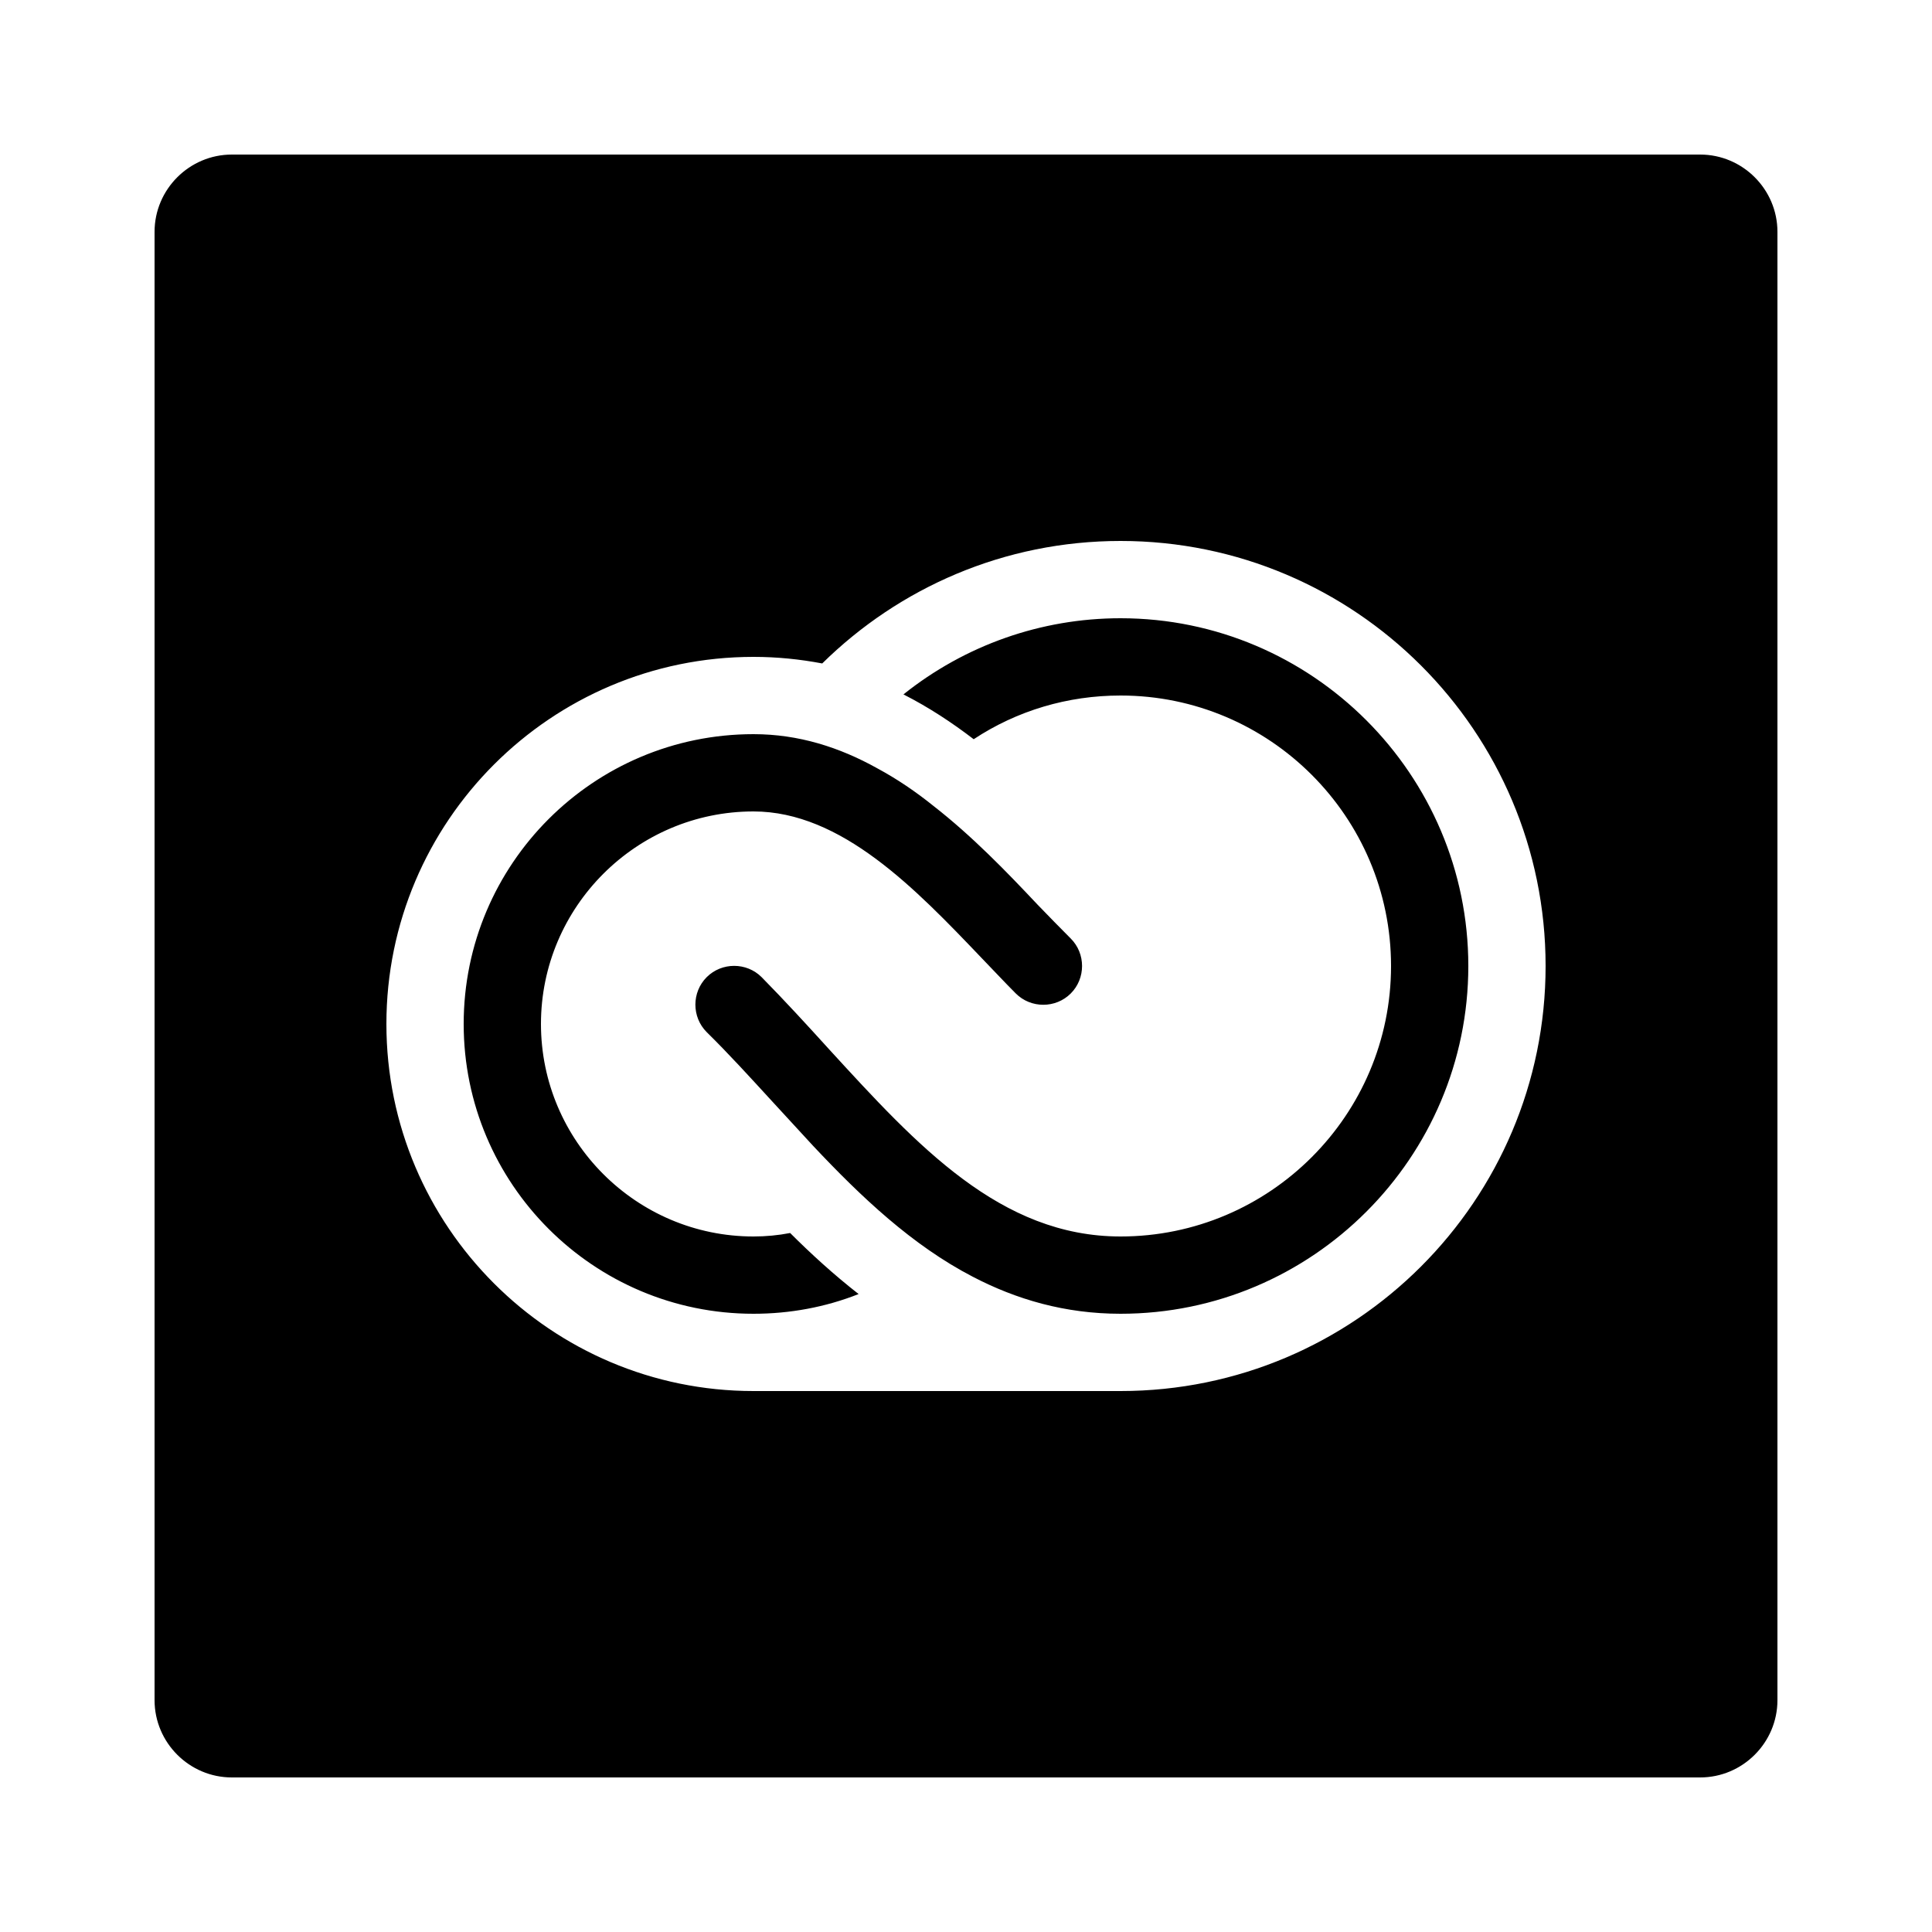
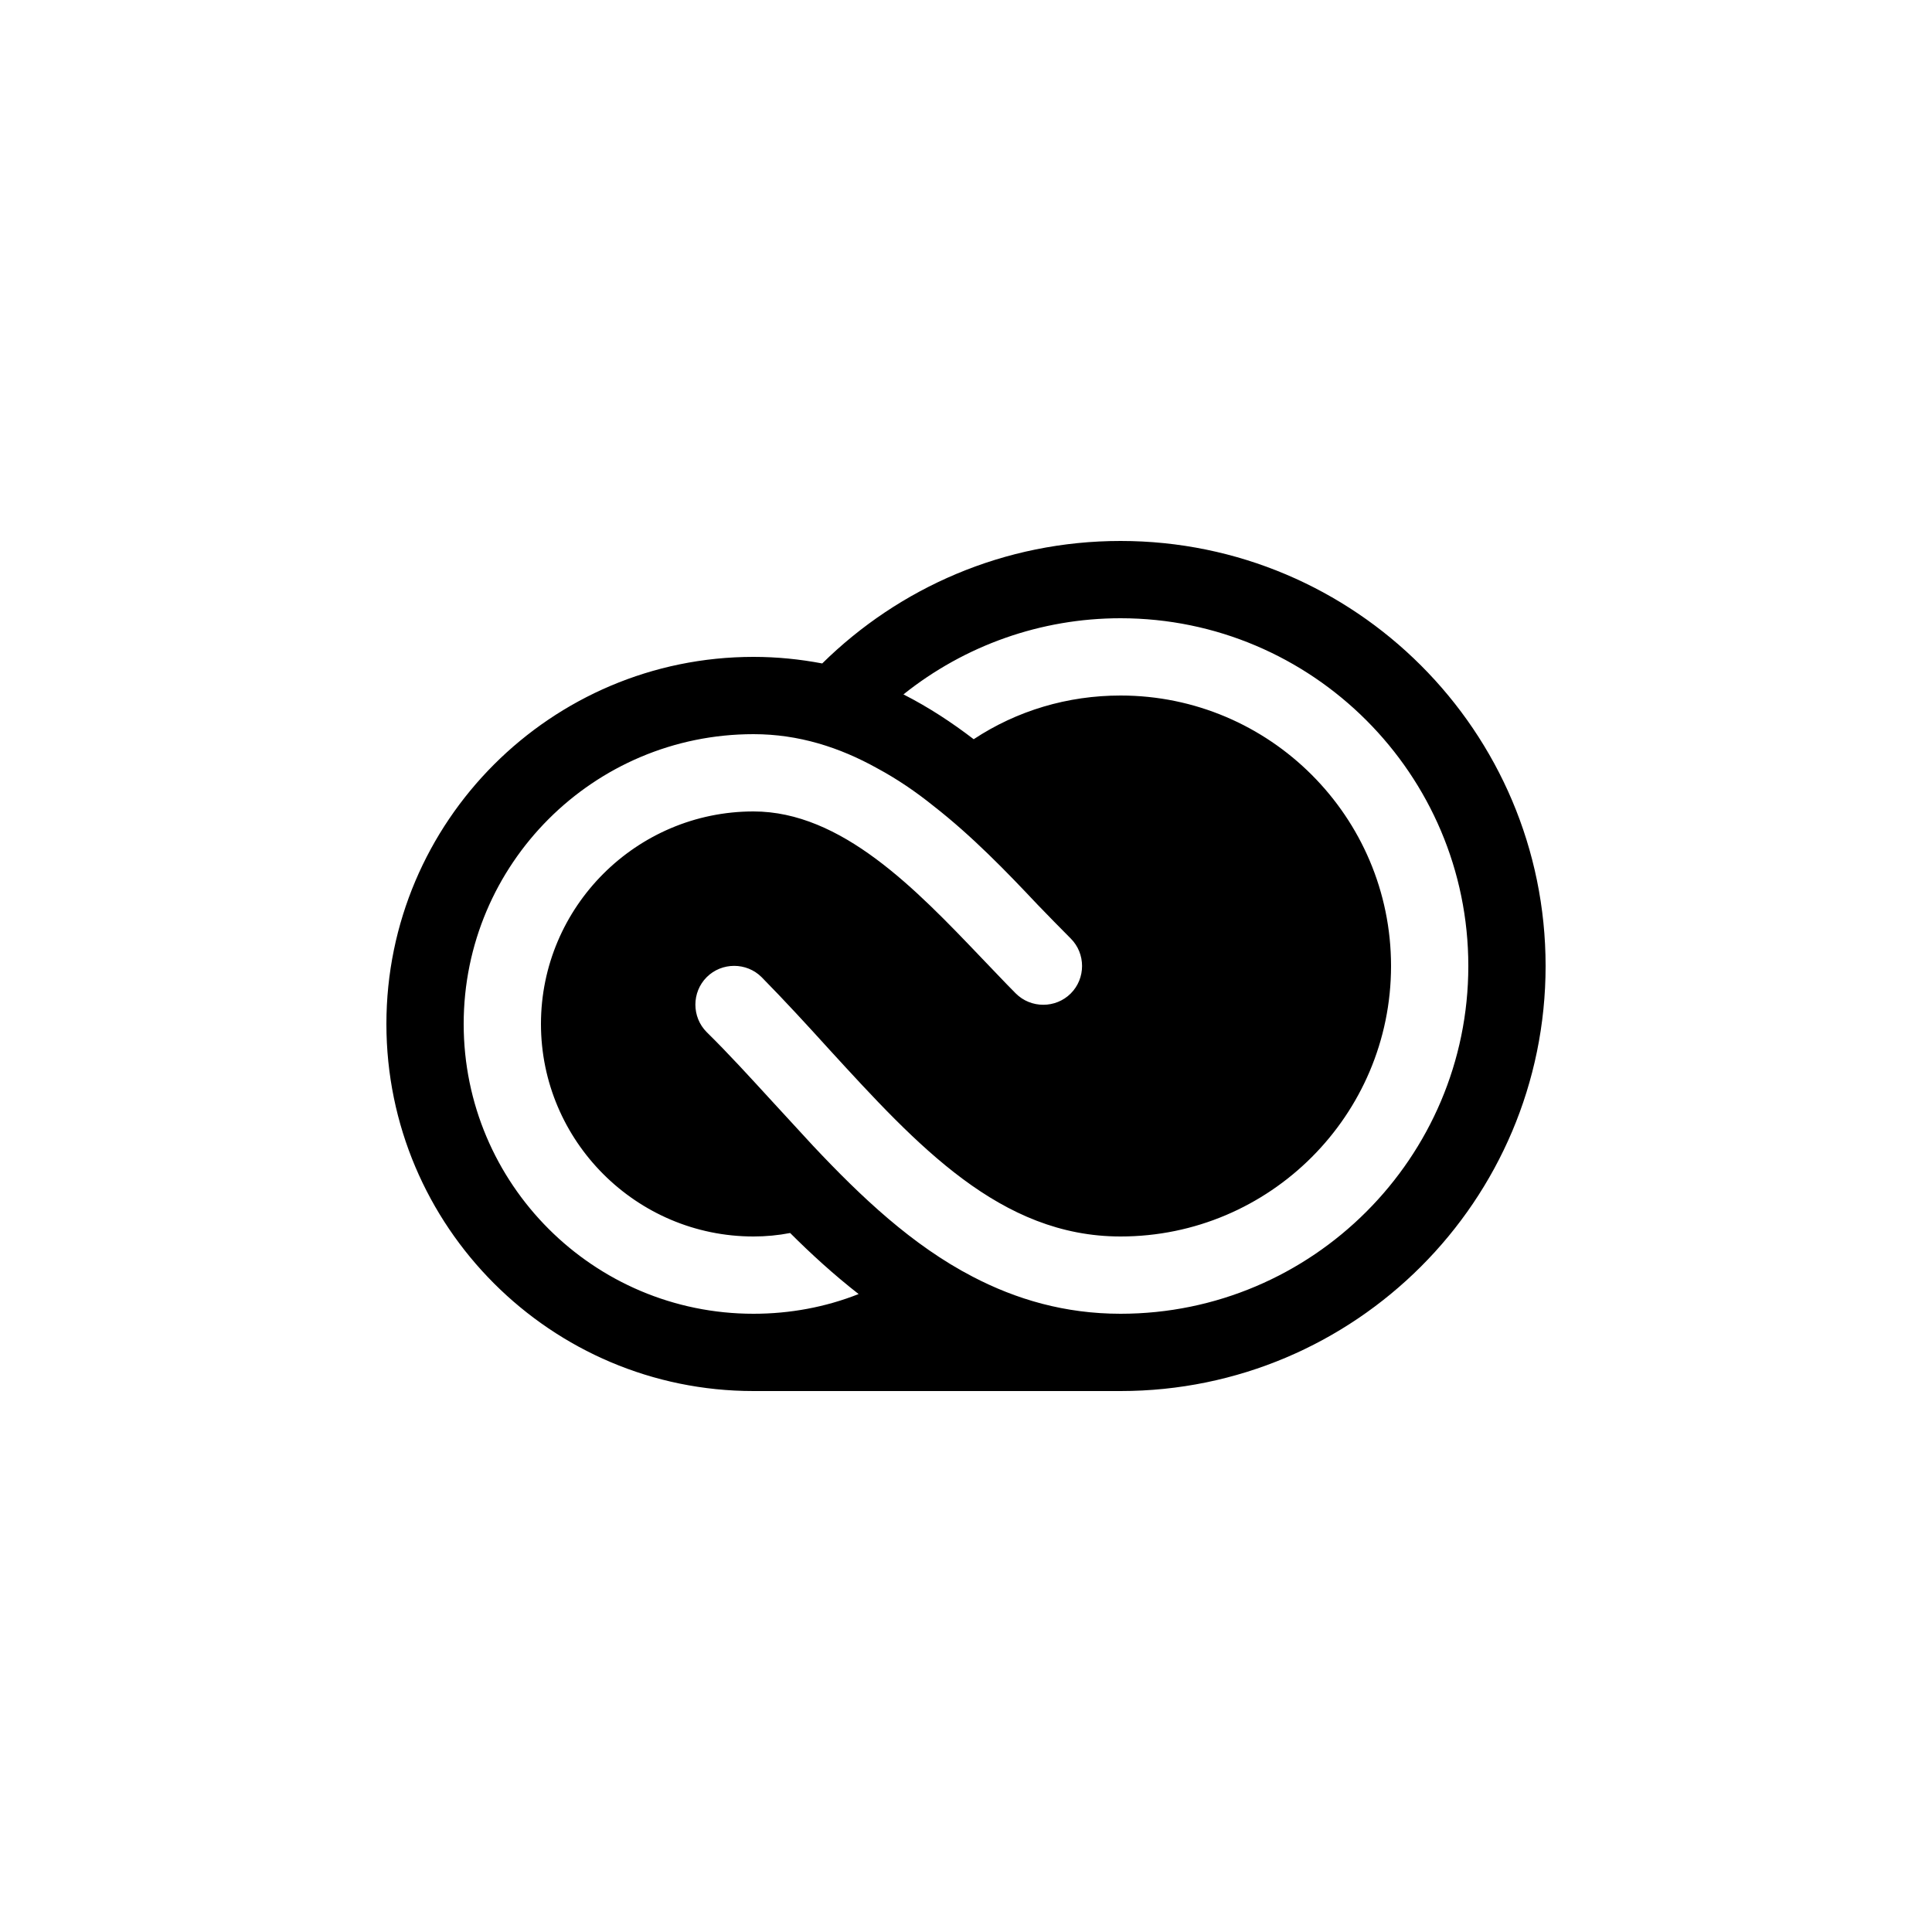
<svg xmlns="http://www.w3.org/2000/svg" viewBox="0 0 50 50" width="500px" height="500px">
-   <path d="M 6 4 C 4.9 4 4 4.9 4 6 L 4 44 C 4 45.1 4.9 46 6 46 L 44 46 C 45.1 46 46 45.1 46 44 L 46 6 C 46 4.9 45.1 4 44 4 L 6 4 z M 29 14 C 35.07 14 40 18.93 40 25 C 40 31.07 35.07 36 29 36 L 24 36 L 19.5 36 C 14.26 36 10 31.74 10 26.5 C 10 21.26 14.26 17 19.5 17 C 20.11 17 20.699 17.06 21.279 17.17 C 23.269 15.21 25.99 14 29 14 z M 29 16 C 26.94 16 24.971 16.701 23.381 17.971 C 24.031 18.301 24.639 18.701 25.199 19.131 C 26.319 18.391 27.63 18 29 18 C 32.86 18 36 21.14 36 25 C 36 28.86 32.86 32 29 32 C 25.89 32 23.741 29.65 21.461 27.16 C 20.881 26.52 20.301 25.889 19.711 25.289 C 19.321 24.899 18.679 24.899 18.289 25.289 C 17.899 25.679 17.899 26.321 18.289 26.711 C 18.869 27.281 19.43 27.9 19.99 28.51 L 21.039 29.65 C 22.289 30.98 23.61 32.229 25.17 33.039 C 26.3 33.629 27.56 34 29 34 C 33.96 34 38 29.96 38 25 C 38 20.04 33.96 16 29 16 z M 19.5 19 C 15.36 19 12 22.36 12 26.5 C 12 30.64 15.36 34 19.5 34 C 20.44 34 21.361 33.83 22.221 33.49 C 21.581 32.99 20.989 32.45 20.449 31.91 C 20.139 31.97 19.82 32 19.5 32 C 16.47 32 14 29.53 14 26.5 C 14 23.47 16.47 21 19.5 21 C 21.78 21 23.7 23.009 25.4 24.789 C 25.71 25.109 25.999 25.421 26.289 25.711 C 26.679 26.101 27.321 26.101 27.711 25.711 C 28.101 25.321 28.101 24.679 27.711 24.289 C 27.431 24.009 27.14 23.71 26.85 23.41 C 26.05 22.56 25.16 21.639 24.16 20.859 C 23.7 20.489 23.219 20.161 22.699 19.881 C 21.729 19.341 20.67 19 19.5 19 z" />
+   <path d="M 29 14 C 35.07 14 40 18.93 40 25 C 40 31.07 35.07 36 29 36 L 24 36 L 19.5 36 C 14.26 36 10 31.74 10 26.5 C 10 21.26 14.26 17 19.5 17 C 20.11 17 20.699 17.06 21.279 17.17 C 23.269 15.21 25.99 14 29 14 z M 29 16 C 26.94 16 24.971 16.701 23.381 17.971 C 24.031 18.301 24.639 18.701 25.199 19.131 C 26.319 18.391 27.63 18 29 18 C 32.86 18 36 21.14 36 25 C 36 28.86 32.86 32 29 32 C 25.89 32 23.741 29.65 21.461 27.16 C 20.881 26.52 20.301 25.889 19.711 25.289 C 19.321 24.899 18.679 24.899 18.289 25.289 C 17.899 25.679 17.899 26.321 18.289 26.711 C 18.869 27.281 19.43 27.9 19.99 28.51 L 21.039 29.65 C 22.289 30.98 23.61 32.229 25.17 33.039 C 26.3 33.629 27.56 34 29 34 C 33.96 34 38 29.96 38 25 C 38 20.04 33.96 16 29 16 z M 19.5 19 C 15.36 19 12 22.36 12 26.5 C 12 30.64 15.36 34 19.5 34 C 20.44 34 21.361 33.83 22.221 33.49 C 21.581 32.99 20.989 32.45 20.449 31.91 C 20.139 31.97 19.82 32 19.5 32 C 16.47 32 14 29.53 14 26.5 C 14 23.47 16.47 21 19.5 21 C 21.78 21 23.7 23.009 25.4 24.789 C 25.71 25.109 25.999 25.421 26.289 25.711 C 26.679 26.101 27.321 26.101 27.711 25.711 C 28.101 25.321 28.101 24.679 27.711 24.289 C 27.431 24.009 27.14 23.71 26.85 23.41 C 26.05 22.56 25.16 21.639 24.16 20.859 C 23.7 20.489 23.219 20.161 22.699 19.881 C 21.729 19.341 20.67 19 19.5 19 z" />
</svg>
